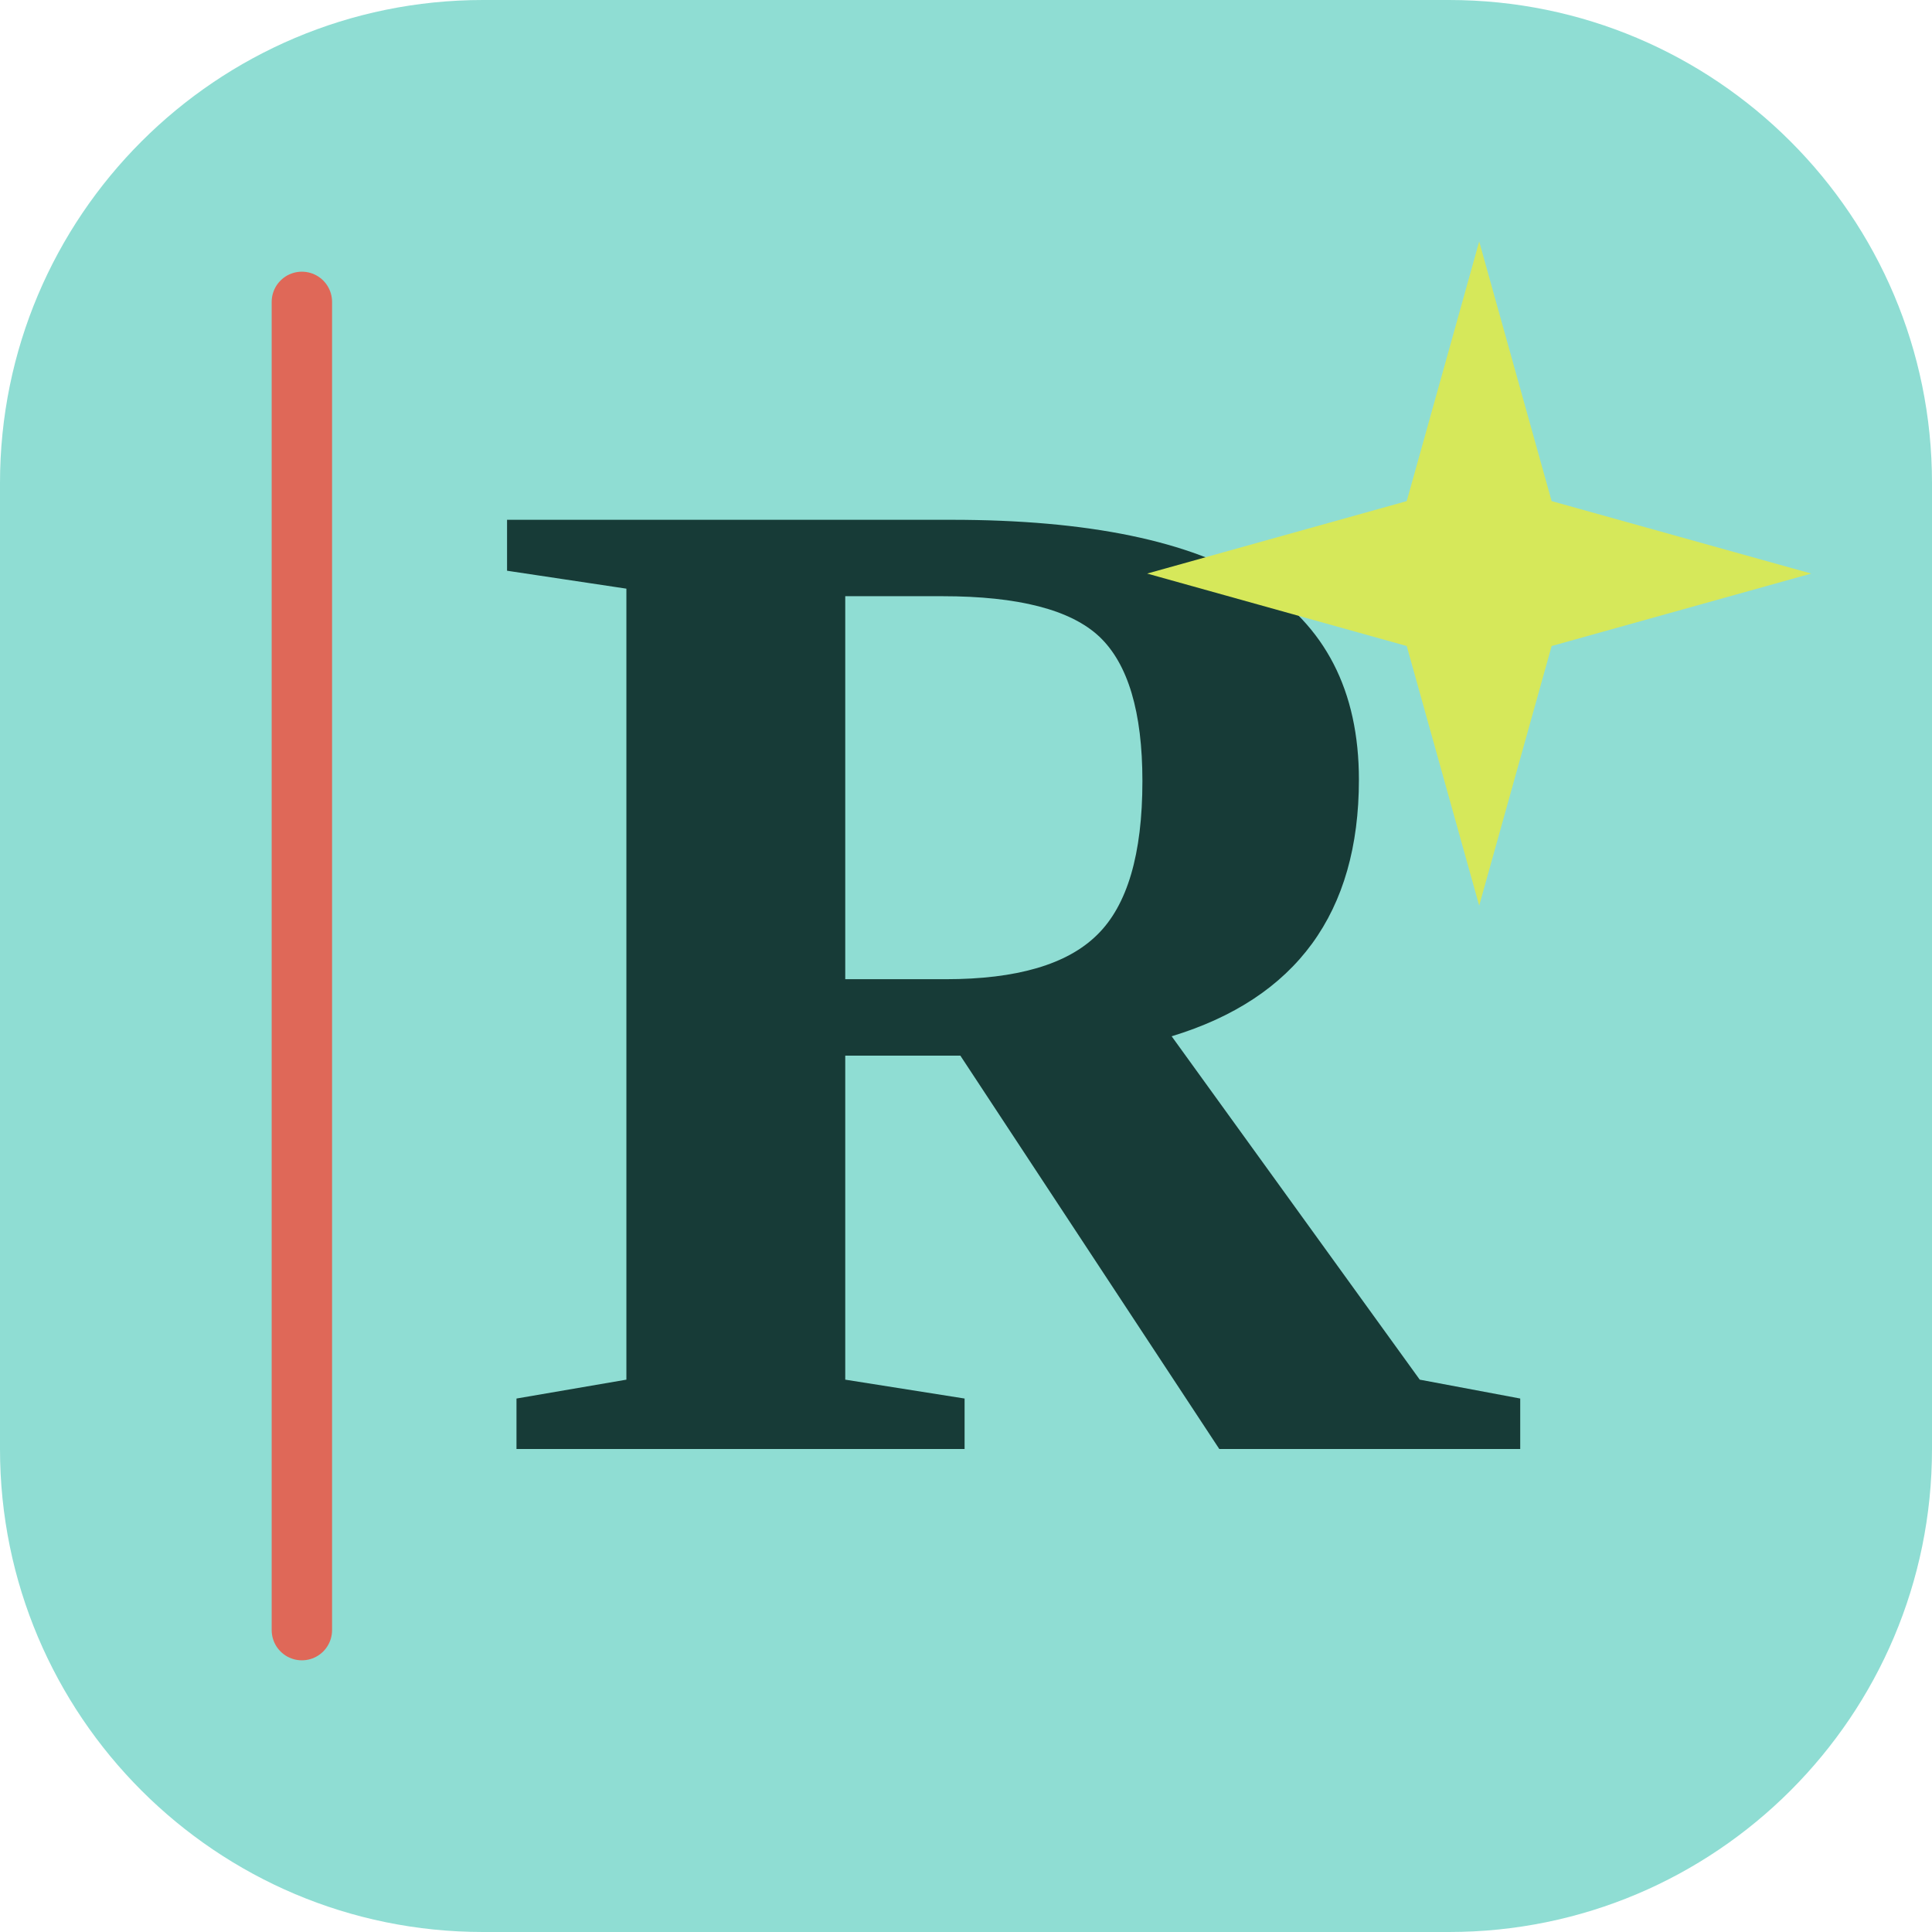
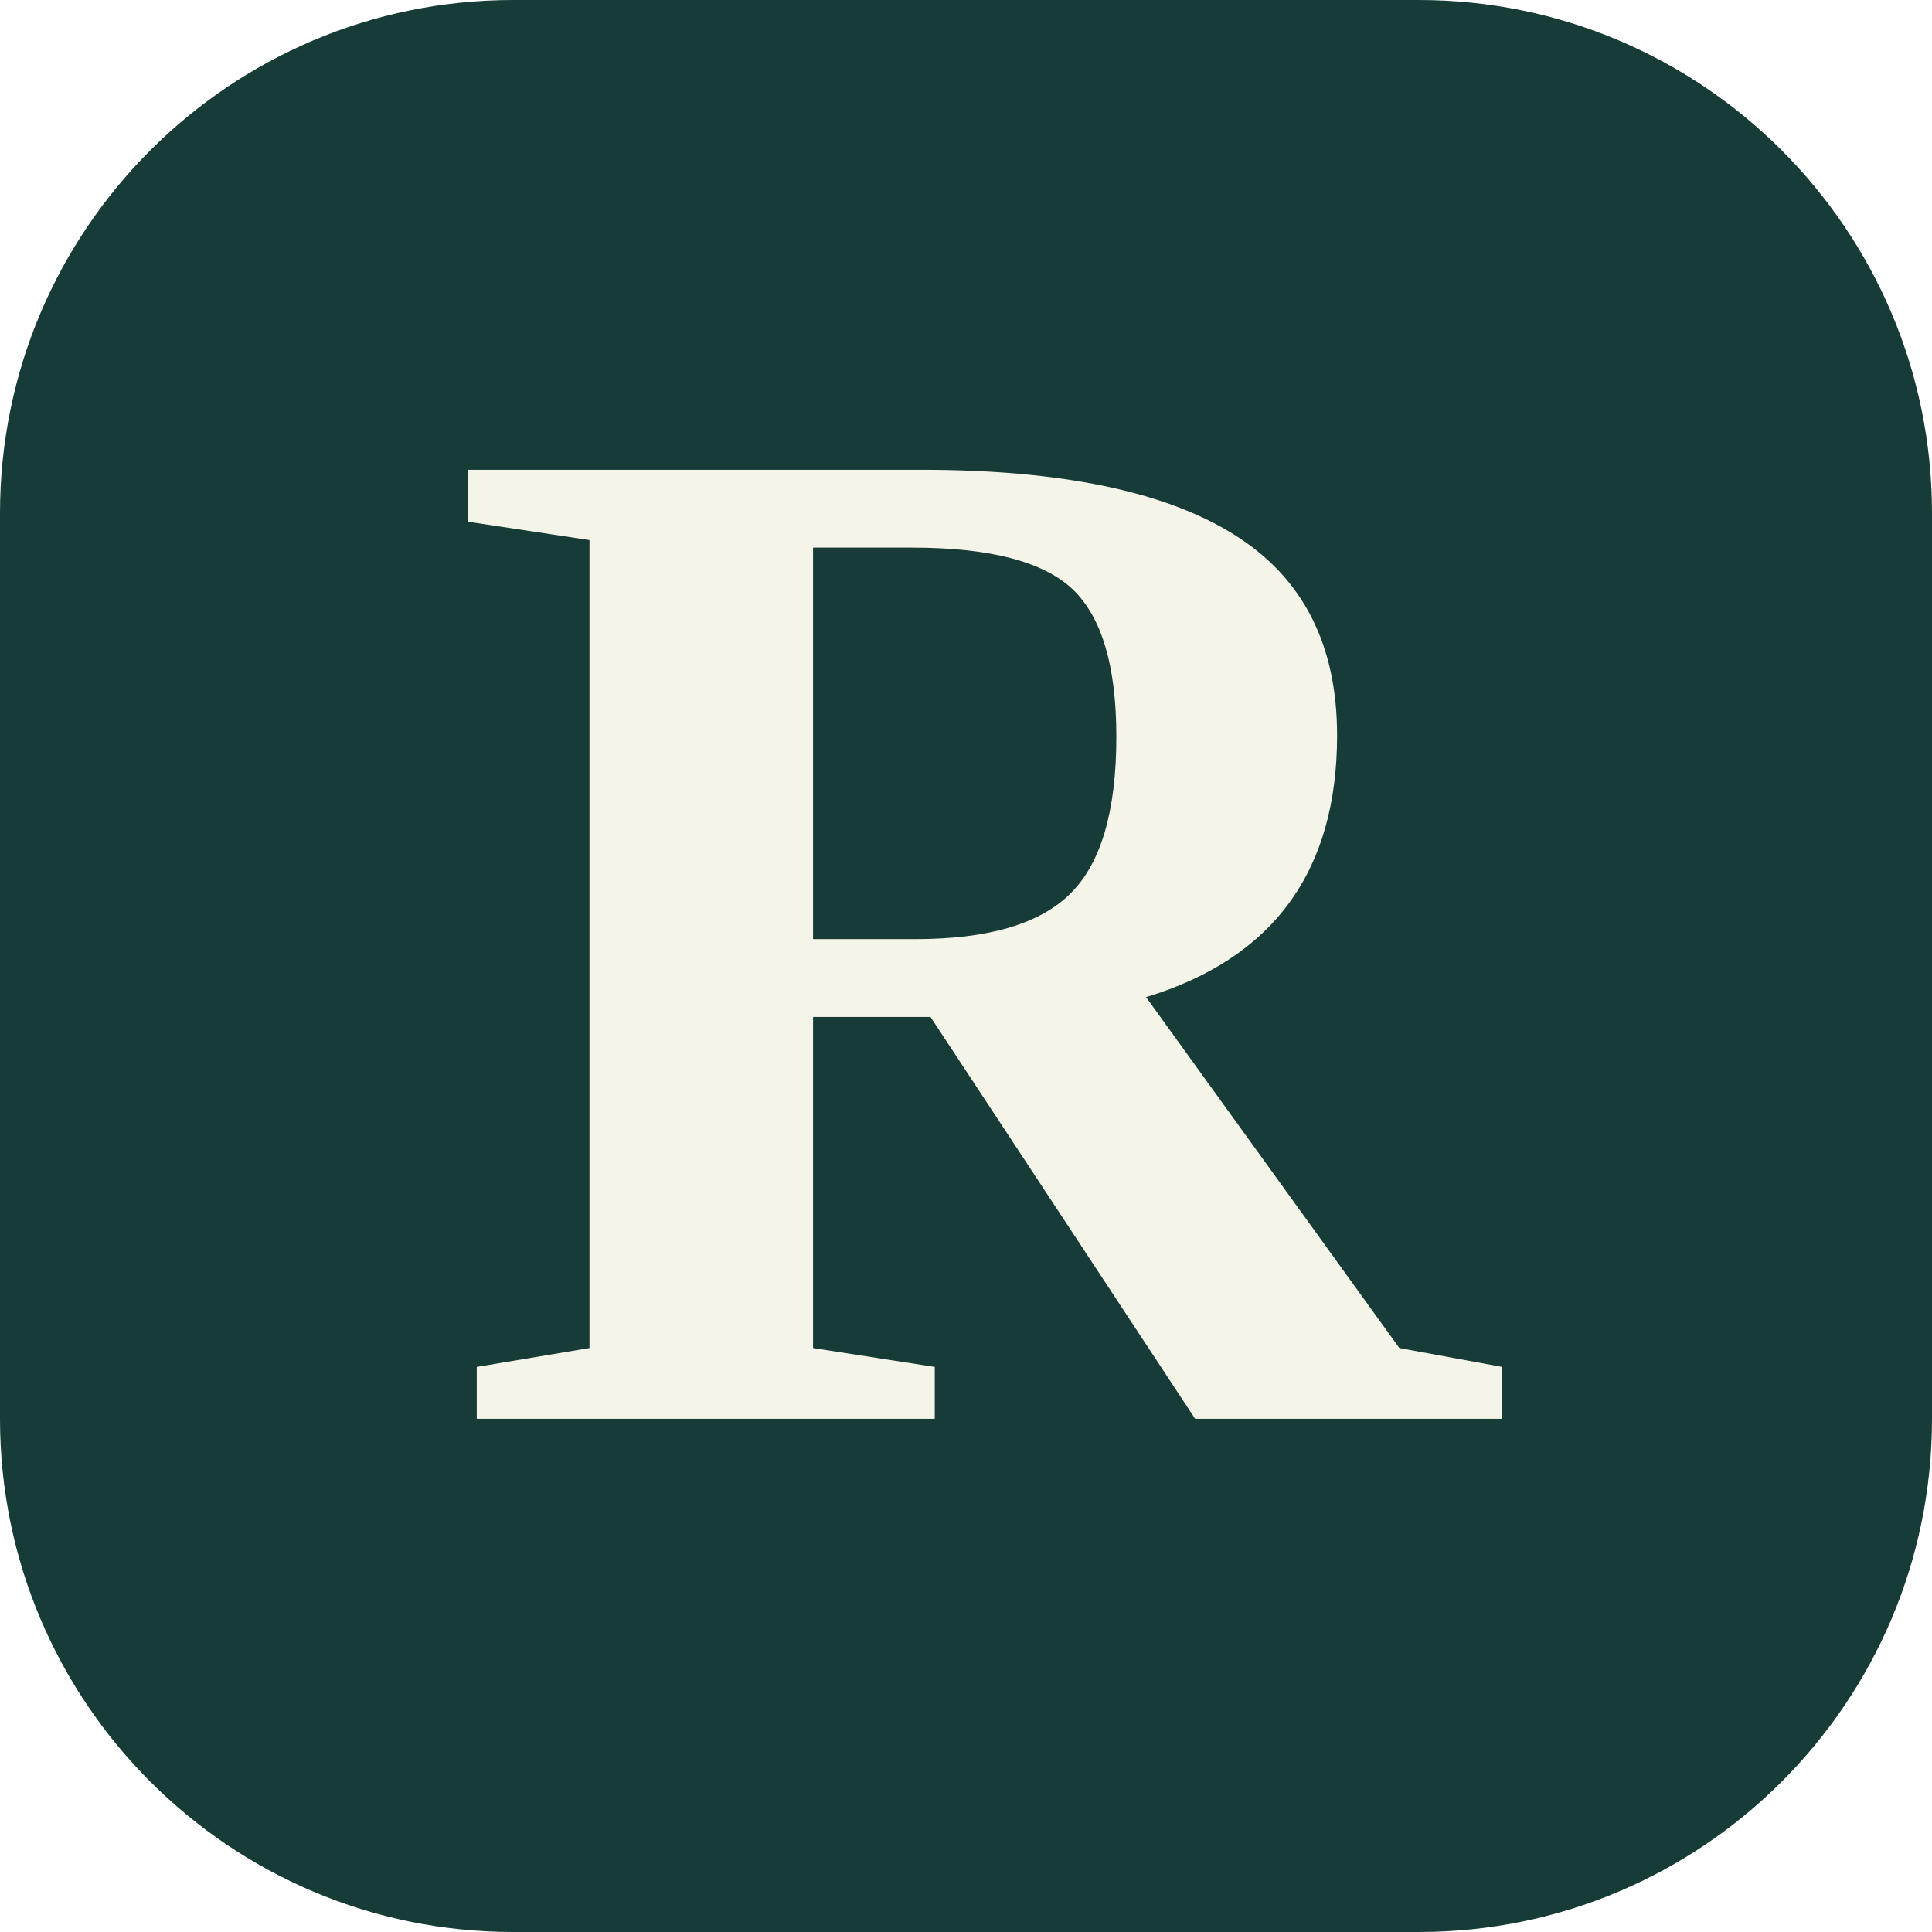
<svg xmlns="http://www.w3.org/2000/svg" viewBox="0 0 64 64" role="img" aria-label="Rumira Foods">
-   <rect width="64" height="64" rx="16" fill="#8FDDD3" />
-   <path d="M10 10v44" stroke="#E85B4A" stroke-width="2" stroke-linecap="round" opacity=".9" />
-   <text x="16" y="48" fill="#173B37" font-family="Georgia, 'Times New Roman', serif" font-size="47" font-weight="700">R</text>
-   <path d="M49 8l2.4 8.6L60 19l-8.6 2.4L49 30l-2.4-8.6L38 19l8.6-2.4z" fill="#D6E85A" />
+   <rect width="64" height="64" rx="17" fill="#173B37" />
+   <text x="32" y="47" text-anchor="middle" fill="#F5F4E9" font-family="Georgia, 'Times New Roman', serif" font-size="48" font-weight="700">R</text>
</svg>
